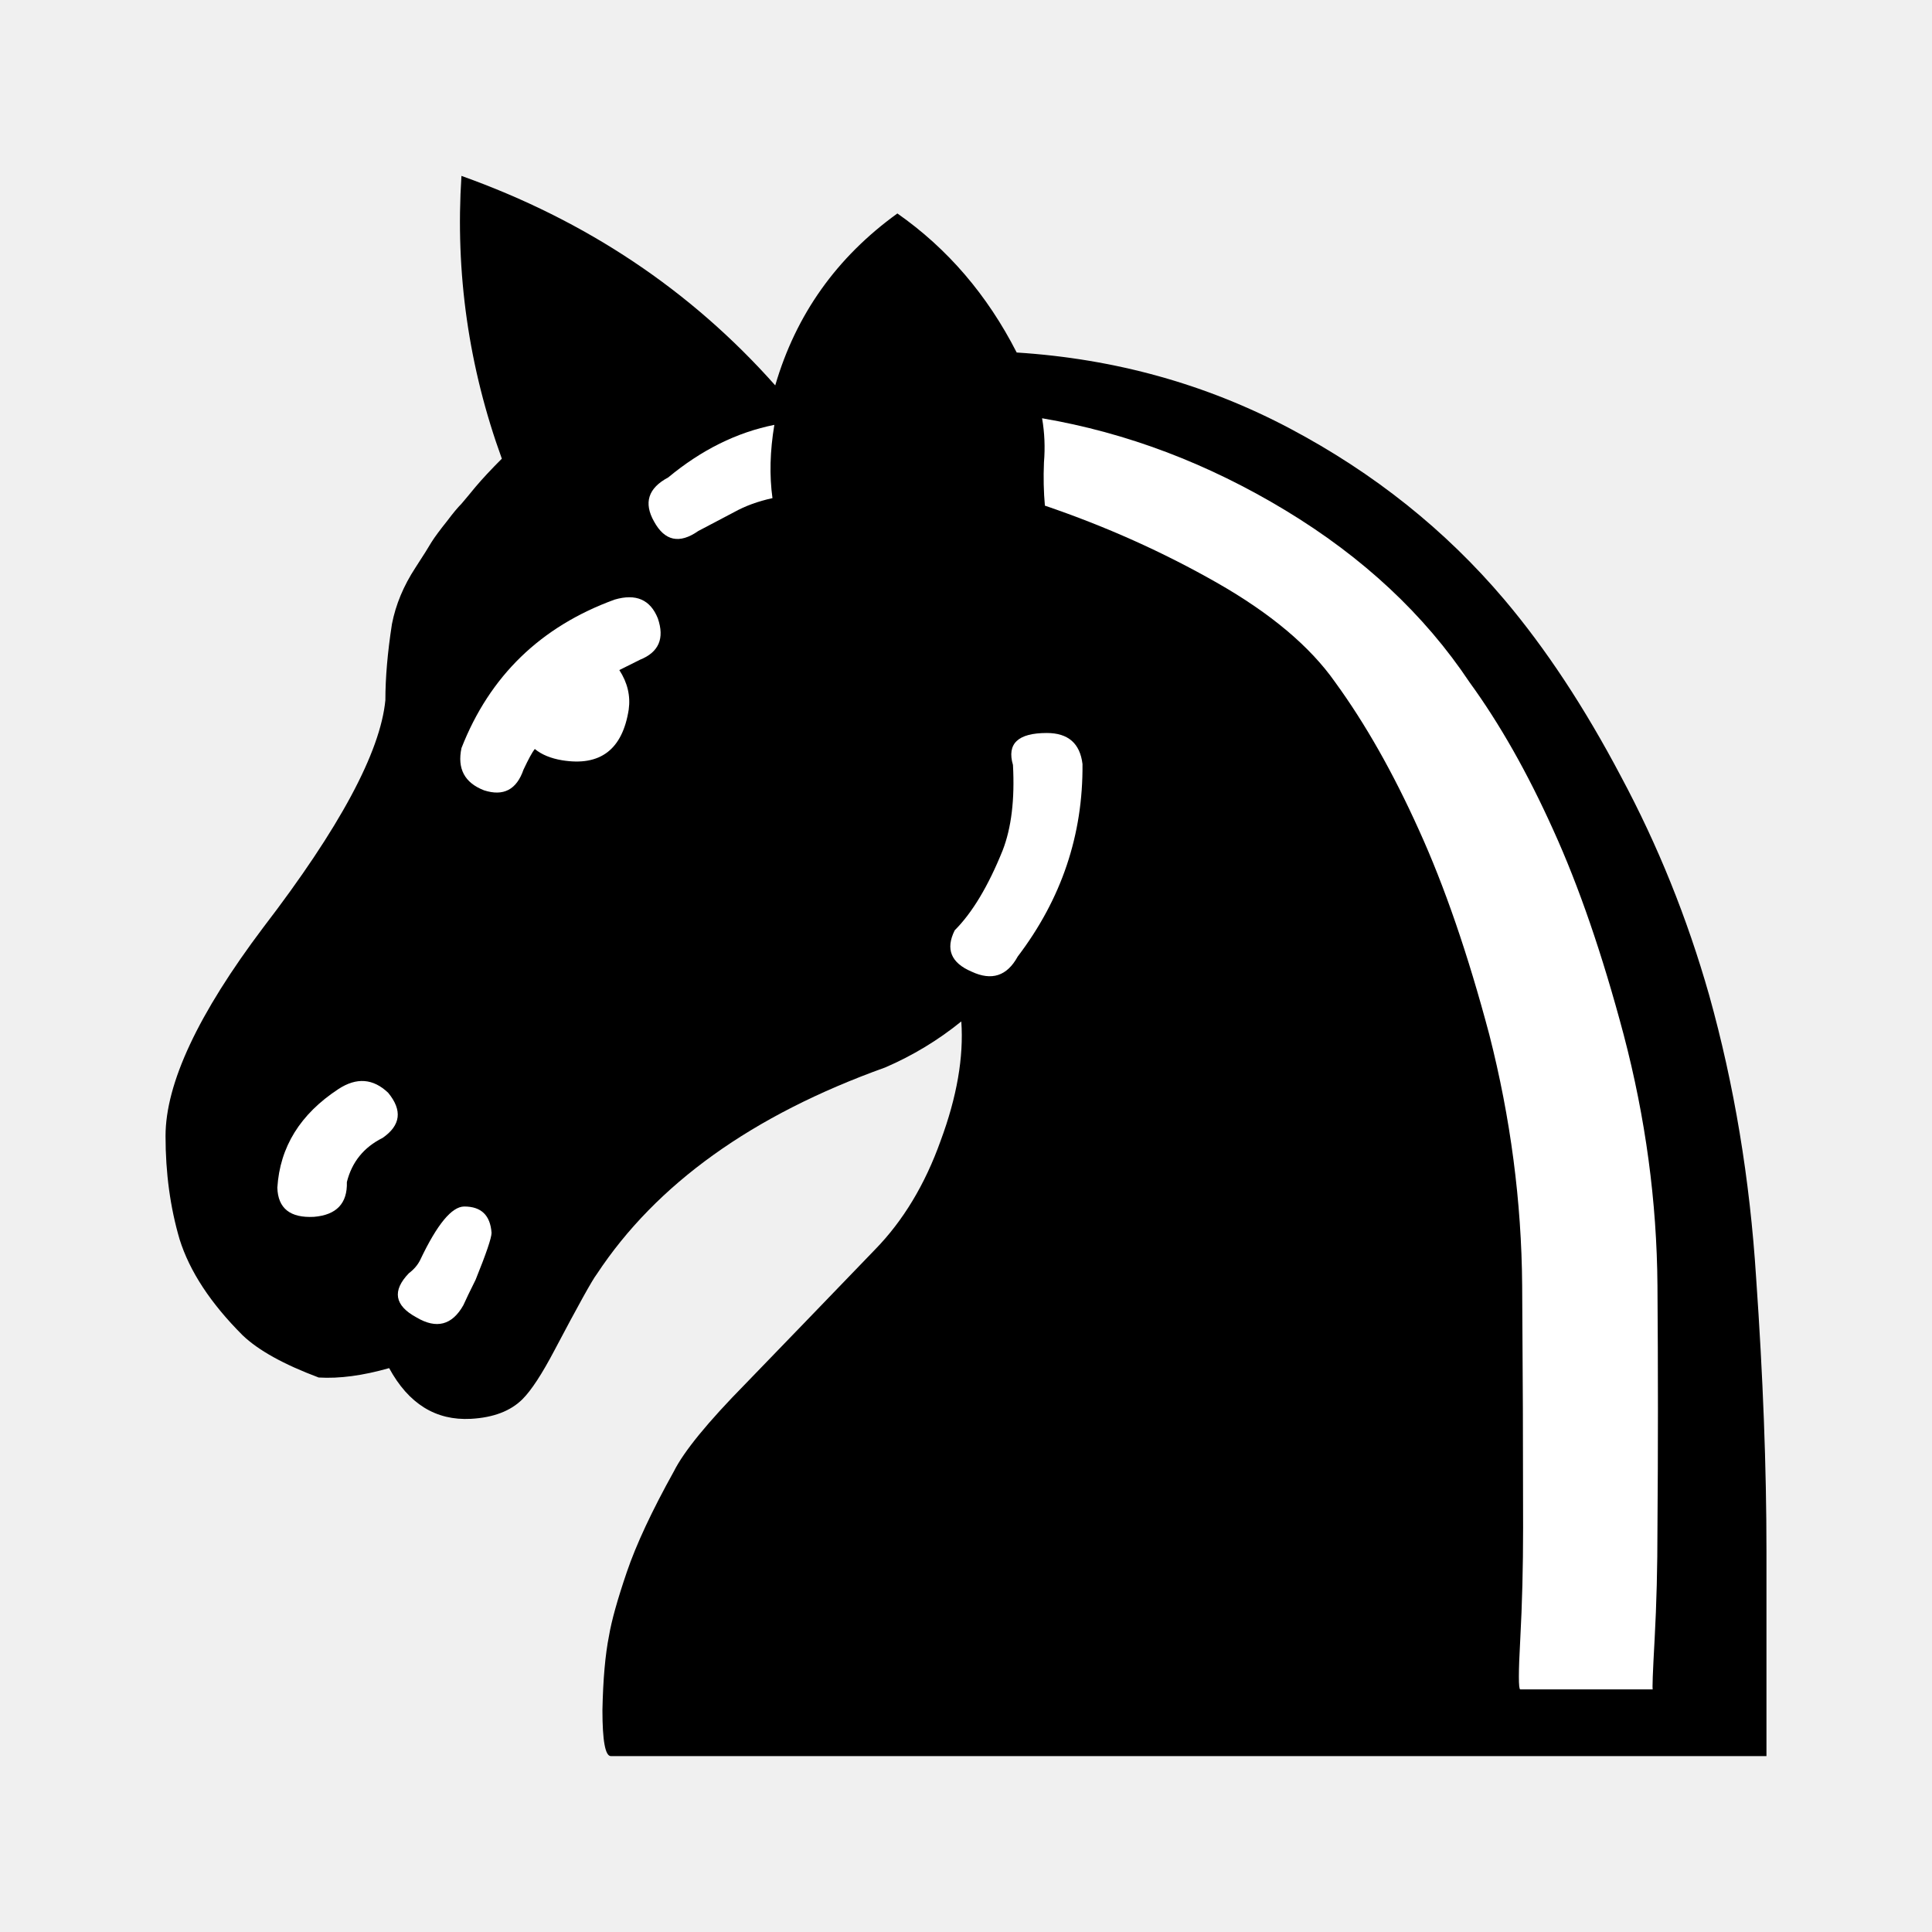
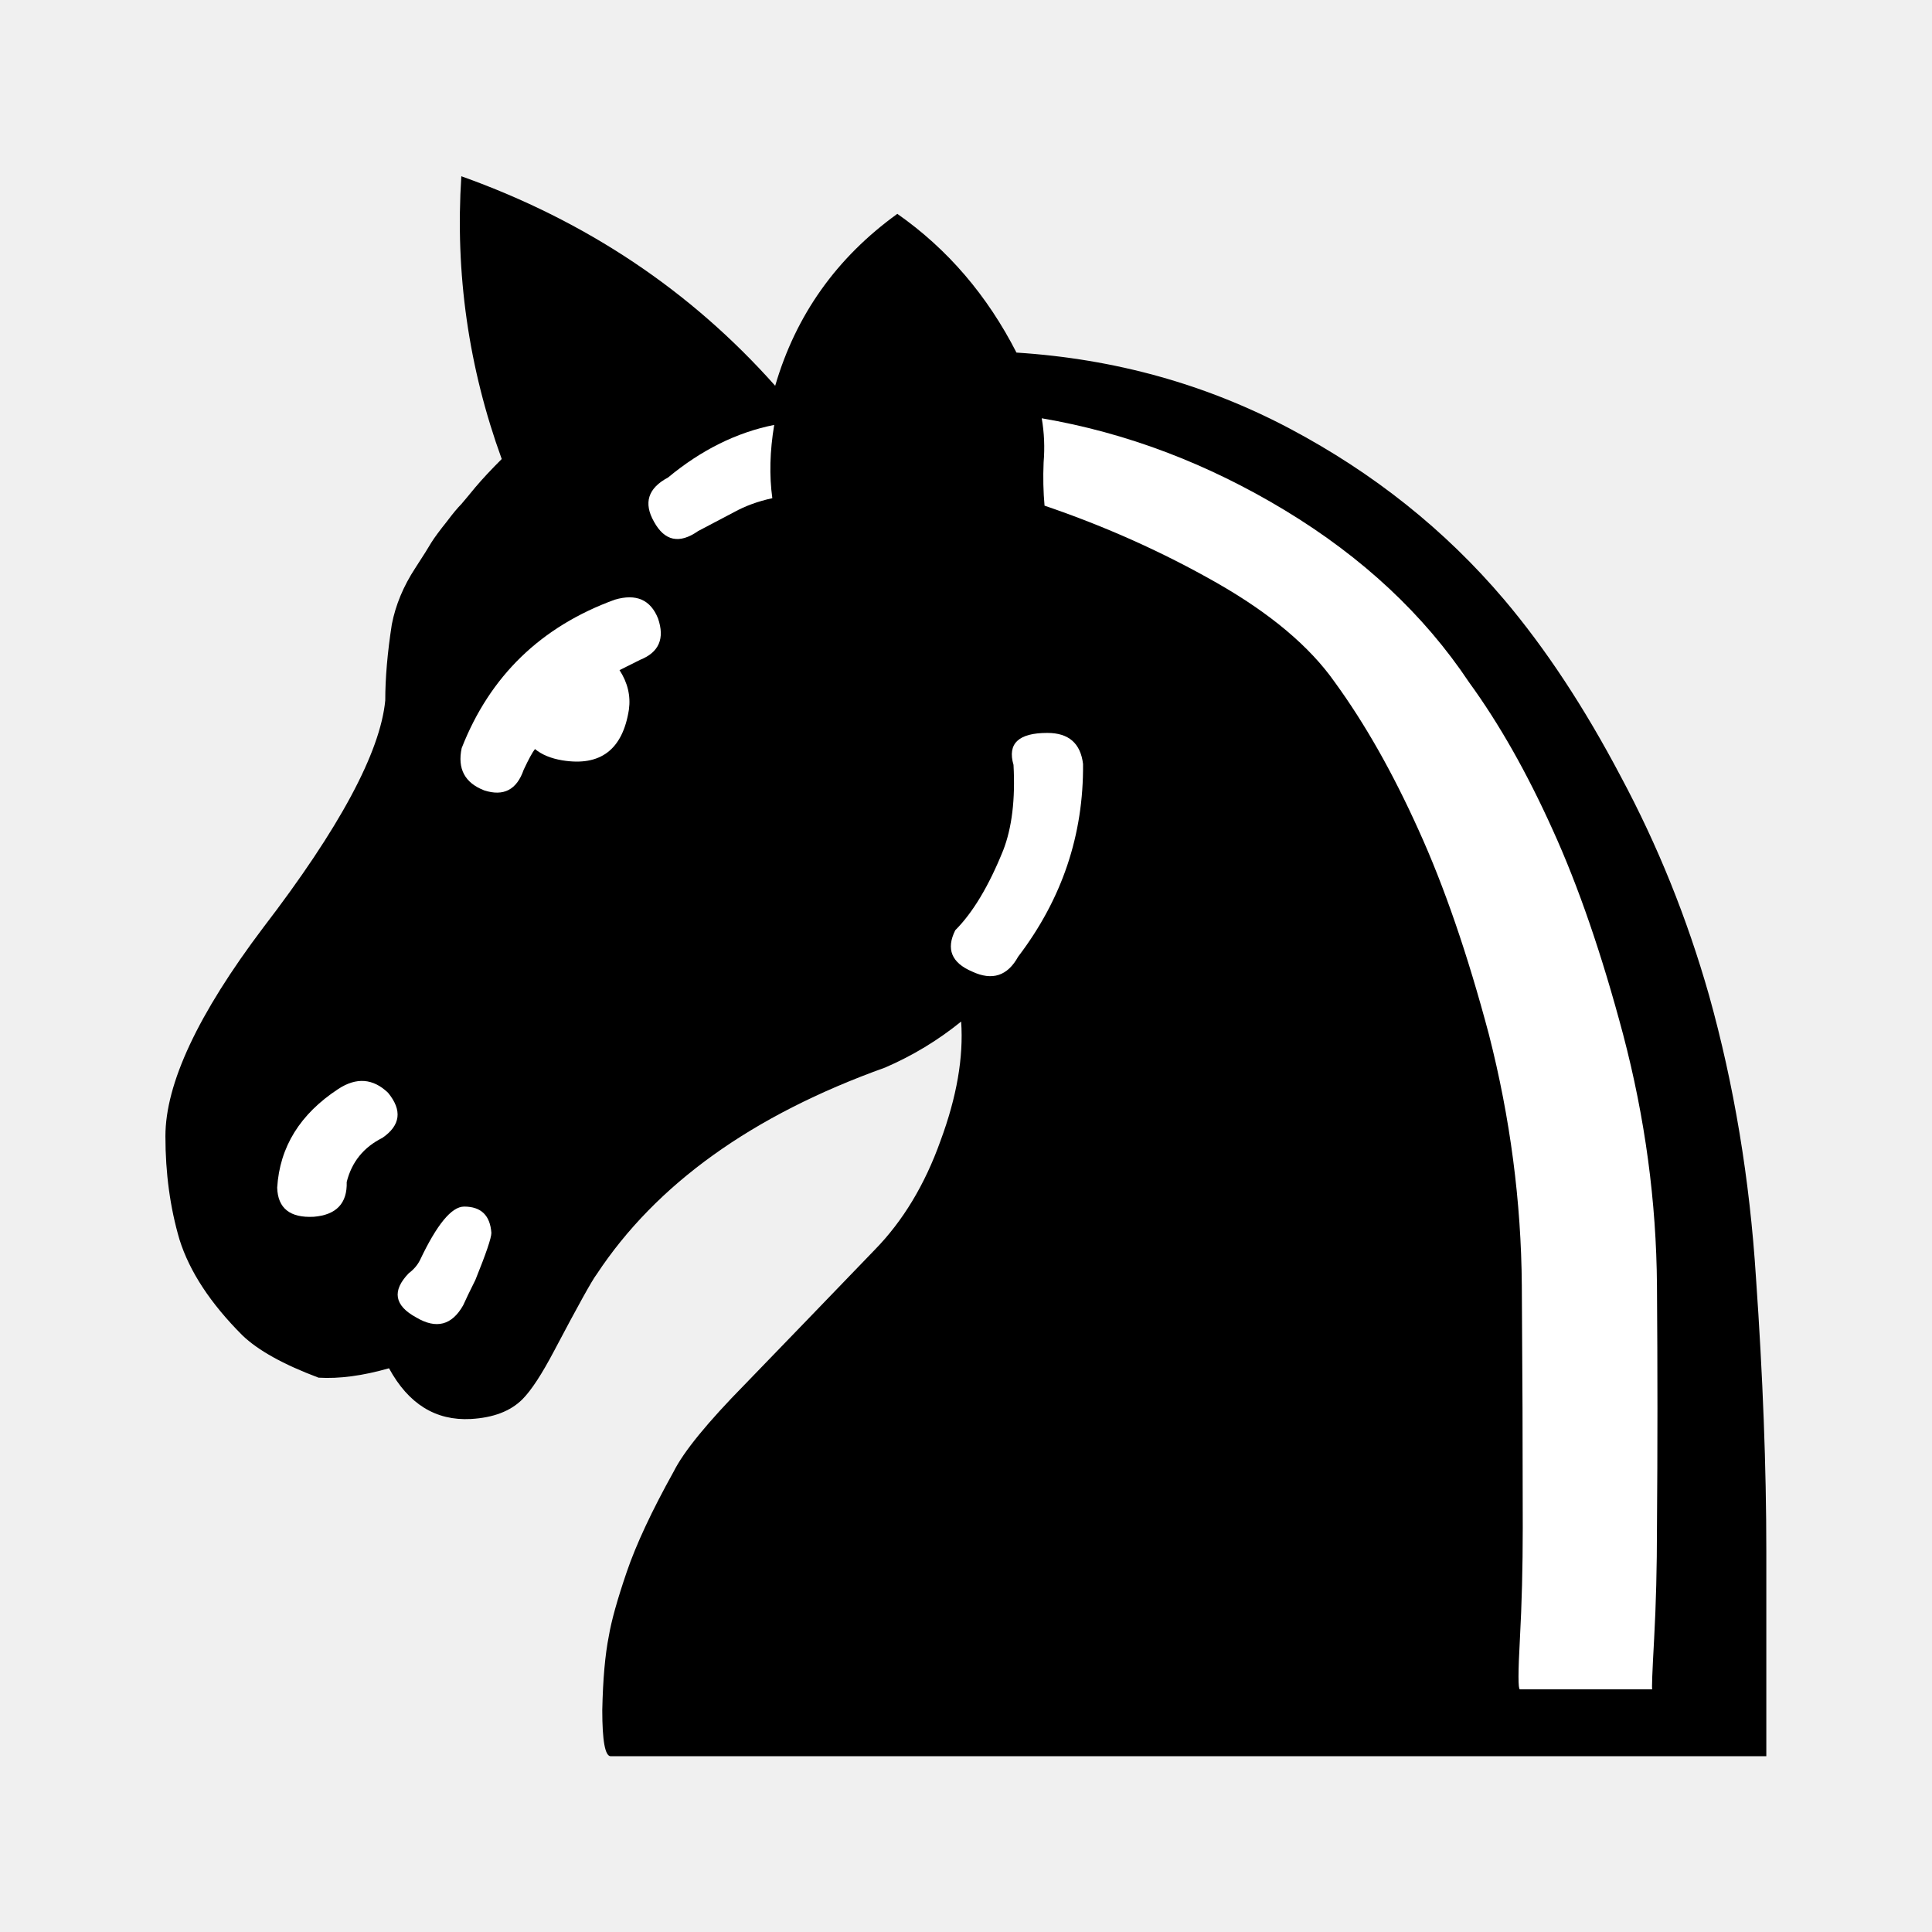
- <svg xmlns="http://www.w3.org/2000/svg" width="110" height="110" id="svg3376" version="1.1">
-   <defs id="defs3378" />
-   <g id="layer1" transform="translate(-329.4258,-467.348)">
-     <g style="display:block" id="bknight" transform="translate(233.7987,473.9426)">
-       <path style="fill:#000000" d="m 153.516,13.476 c 5.599,0.357 10.787,1.801 15.566,4.333 4.778,2.532 8.844,5.777 12.196,9.735 2.353,2.782 4.564,6.134 6.633,10.056 2.104,3.923 3.78,8.077 5.028,12.463 1.426,5.099 2.318,10.466 2.675,16.101 0.392,5.599 0.588,10.787 0.588,15.566 l 0,11.661 c -1.2e-4,2e-5 -2.782,2e-5 -8.345,0 -5.527,2e-5 -12.713,2e-5 -21.557,0 l -35.892,0 c -0.321,2e-5 -0.481,-0.874 -0.481,-2.621 0.036,-1.747 0.16,-3.156 0.374,-4.226 0.143,-0.856 0.481,-2.068 1.016,-3.637 0.535,-1.569 1.426,-3.477 2.675,-5.724 0.571,-1.141 1.926,-2.799 4.065,-4.975 2.14,-2.211 4.6,-4.761 7.382,-7.649 1.605,-1.64 2.853,-3.709 3.744,-6.205 0.927,-2.496 1.319,-4.761 1.177,-6.793 -1.319,1.07 -2.764,1.944 -4.333,2.621 -7.56,2.71 -13.034,6.633 -16.422,11.768 -0.25,0.321 -1.052,1.765 -2.407,4.333 -0.713,1.355 -1.319,2.282 -1.819,2.782 -0.678,0.678 -1.658,1.052 -2.942,1.123 -1.997,0.107 -3.548,-0.856 -4.654,-2.888 -1.498,0.428 -2.835,0.606 -4.012,0.535 -1.997,-0.749 -3.441,-1.551 -4.333,-2.407 -1.819,-1.819 -3.013,-3.637 -3.584,-5.456 -0.535,-1.819 -0.802,-3.78 -0.802,-5.884 -2e-5,-2.995 1.854,-6.954 5.563,-11.875 4.351,-5.67 6.668,-9.985 6.954,-12.945 -2e-5,-1.284 0.125,-2.728 0.374,-4.333 0.214,-1.105 0.66,-2.175 1.337,-3.209 0.464,-0.713 0.767,-1.195 0.909,-1.444 0.178,-0.285 0.481,-0.695 0.909,-1.23 0.321,-0.428 0.588,-0.749 0.802,-0.963 0.214,-0.25 0.481,-0.57 0.802,-0.963 0.392,-0.464 0.891,-0.998 1.498,-1.605 -1.89,-5.206 -2.657,-10.573 -2.3,-16.101 7.096,2.532 13.052,6.508 17.866,11.928 1.177,-4.03 3.495,-7.292 6.954,-9.789 2.853,1.997 5.117,4.636 6.793,7.917" id="bknight-outer" />
-       <path style="fill:#ffffff" d="m 122.01,67.716 c 0.143,-0.321 0.374,-0.802 0.695,-1.444 0.606,-1.498 0.909,-2.389 0.909,-2.675 -0.071,-0.998 -0.588,-1.498 -1.551,-1.498 -0.713,3.9e-5 -1.551,1.016 -2.514,3.049 -0.143,0.285 -0.357,0.535 -0.642,0.749 -0.963,0.999 -0.82,1.837 0.428,2.514 l 0,0 c 1.141,0.678 2.033,0.446 2.675,-0.695" id="bknight-inner1" />
-       <path style="fill:#ffffff" d="m 153.569,47.87 c 2.496,-3.281 3.726,-6.936 3.691,-10.966 -0.143,-1.177 -0.82,-1.765 -2.033,-1.765 -1.64,7.8e-5 -2.282,0.606 -1.926,1.819 0.107,1.961 -0.089,3.584 -0.588,4.868 -0.82,2.033 -1.73,3.548 -2.728,4.547 -0.535,1.07 -0.214,1.854 0.963,2.354 l 0,0 c 1.141,0.535 2.015,0.25 2.621,-0.856" id="bknight-inner2" />
-       <path style="fill:#ffffff" d="m 139.608,21.767 c -0.178,-1.284 -0.143,-2.674 0.107,-4.172 -2.14,0.428 -4.154,1.427 -6.044,2.995 -1.141,0.606 -1.409,1.444 -0.802,2.514 0.606,1.106 1.444,1.284 2.514,0.535 0.749,-0.392 1.426,-0.749 2.033,-1.07 0.642,-0.357 1.373,-0.624 2.193,-0.802" id="bknight-inner3" />
-       <path style="fill:#ffffff" d="m 189.729,89.593 c -0.036,1.9e-5 -1e-4,-0.963 0.107,-2.888 0.107,-1.961 0.16,-4.065 0.16,-6.312 0.036,-4.458 0.036,-9.058 0,-13.801 -0.036,-4.778 -0.678,-9.539 -1.926,-14.282 -1.213,-4.564 -2.55,-8.451 -4.012,-11.661 -1.462,-3.245 -3.049,-6.044 -4.761,-8.398 -2.568,-3.851 -6.062,-7.114 -10.484,-9.789 -4.422,-2.674 -9.04,-4.422 -13.854,-5.242 0.143,0.82 0.178,1.658 0.107,2.514 -0.036,0.856 -0.018,1.676 0.053,2.461 3.459,1.177 6.722,2.639 9.789,4.386 3.067,1.747 5.313,3.637 6.74,5.67 1.712,2.354 3.299,5.153 4.761,8.398 1.462,3.209 2.799,7.096 4.012,11.661 1.212,4.743 1.836,9.504 1.872,14.282 0.036,4.743 0.053,9.343 0.053,13.801 -8e-5,2.247 -0.054,4.351 -0.16,6.312 -0.107,1.926 -0.107,2.889 0,2.888 l 7.542,0" id="bknight-inner4" />
-       <path style="fill:#ffffff" d="m 117.409,58.194 c 1.034,-0.713 1.141,-1.569 0.321,-2.568 -0.856,-0.82 -1.801,-0.891 -2.835,-0.214 -2.175,1.426 -3.334,3.299 -3.477,5.617 0.036,1.177 0.731,1.73 2.086,1.658 1.284,-0.107 1.908,-0.767 1.872,-1.979 0.285,-1.141 0.963,-1.979 2.033,-2.514" id="bknight-inner5" />
-       <path style="fill:#ffffff" d="m 130.889,31.556 c 0.784,-0.392 1.177,-0.588 1.177,-0.588 1.07,-0.428 1.409,-1.212 1.016,-2.354 -0.428,-1.07 -1.248,-1.426 -2.461,-1.07 -4.208,1.533 -7.114,4.351 -8.719,8.452 -0.25,1.177 0.178,1.979 1.284,2.407 1.105,0.357 1.854,-0.036 2.247,-1.177 0.285,-0.606 0.499,-0.998 0.642,-1.177 0.392,0.321 0.909,0.535 1.551,0.642 2.175,0.357 3.441,-0.606 3.798,-2.888 0.107,-0.784 -0.071,-1.533 -0.535,-2.247" id="bknight-inner6" />
+ <svg xmlns="http://www.w3.org/2000/svg" height="110" width="110" version="1.1">
+   <g transform="translate(-329.4258,-467.348)">
+     <g display="block" transform="translate(233.7987,473.9426)">
+       <path fill="#000" d="m153.5,13.48c5.599,0.357,10.79,1.801,15.57,4.333,4.778,2.532,8.844,5.777,12.2,9.735,2.354,2.782,4.564,6.134,6.633,10.06,2.104,3.923,3.78,8.077,5.028,12.46,1.426,5.099,2.318,10.47,2.675,16.1,0.392,5.599,0.588,10.79,0.588,15.57v11.66c-0,0-2.782,0-8.345,0-5.527,0-12.71,0-21.56,0h-35.89c-0.321,0-0.481-0.874-0.481-2.621,0.036-1.747,0.16-3.156,0.374-4.226,0.143-0.856,0.481-2.068,1.016-3.637,0.535-1.569,1.426-3.477,2.675-5.724,0.571-1.141,1.926-2.799,4.065-4.975,2.14-2.211,4.6-4.761,7.382-7.649,1.605-1.64,2.853-3.709,3.744-6.205,0.927-2.496,1.319-4.761,1.177-6.793-1.319,1.07-2.764,1.944-4.333,2.621-7.56,2.71-13.03,6.633-16.42,11.77-0.25,0.321-1.052,1.765-2.407,4.333-0.713,1.355-1.319,2.282-1.819,2.782-0.678,0.678-1.658,1.052-2.942,1.123-1.997,0.107-3.548-0.856-4.654-2.888-1.498,0.428-2.835,0.606-4.012,0.535-1.997-0.749-3.441-1.551-4.333-2.407-1.819-1.819-3.013-3.637-3.584-5.456-0.535-1.819-0.802-3.78-0.802-5.884-0-2.995,1.854-6.954,5.563-11.87,4.351-5.67,6.668-9.985,6.954-12.94-0-1.284,0.125-2.728,0.374-4.333,0.214-1.105,0.66-2.175,1.337-3.209,0.464-0.713,0.767-1.195,0.909-1.444,0.178-0.285,0.481-0.695,0.909-1.23,0.321-0.428,0.588-0.749,0.802-0.963,0.214-0.25,0.481-0.571,0.802-0.963,0.392-0.464,0.891-0.998,1.498-1.605-1.89-5.206-2.657-10.57-2.3-16.1,7.096,2.532,13.05,6.508,17.87,11.93,1.177-4.03,3.495-7.292,6.954-9.789,2.853,1.997,5.117,4.636,6.793,7.917" />
+       <path fill="#FFF" d="m122,67.72c0.143-0.321,0.374-0.802,0.695-1.444,0.606-1.498,0.909-2.389,0.909-2.675-0.071-0.999-0.588-1.498-1.551-1.498-0.713,0-1.551,1.016-2.514,3.049-0.143,0.285-0.357,0.535-0.642,0.749-0.963,0.999-0.82,1.837,0.428,2.514,1.141,0.678,2.033,0.446,2.675-0.695" />
+       <path fill="#FFF" d="m153.6,47.87c2.496-3.281,3.726-6.936,3.691-10.97-0.143-1.177-0.82-1.765-2.033-1.765-1.64,0-2.282,0.606-1.926,1.819,0.107,1.961-0.089,3.584-0.588,4.868-0.82,2.033-1.73,3.548-2.728,4.547-0.535,1.07-0.214,1.854,0.963,2.354,1.141,0.535,2.015,0.25,2.621-0.856" />
+       <path fill="#FFF" d="m139.6,21.77c-0.178-1.284-0.143-2.674,0.107-4.172-2.14,0.428-4.154,1.427-6.044,2.995-1.141,0.606-1.409,1.444-0.802,2.514,0.606,1.106,1.444,1.284,2.514,0.535,0.749-0.392,1.426-0.749,2.033-1.07,0.642-0.356,1.373-0.624,2.193-0.802" />
+       <path fill="#FFF" d="m189.7,89.59c-0.036,0-0-0.963,0.107-2.888,0.107-1.961,0.16-4.065,0.161-6.312,0.036-4.458,0.036-9.058,0-13.8-0.036-4.778-0.678-9.539-1.926-14.28-1.213-4.564-2.55-8.451-4.012-11.66-1.462-3.245-3.049-6.044-4.761-8.398-2.568-3.851-6.062-7.114-10.48-9.789-4.422-2.674-9.04-4.422-13.85-5.242,0.143,0.82,0.178,1.658,0.107,2.514-0.036,0.856-0.018,1.676,0.053,2.461,3.459,1.177,6.722,2.639,9.789,4.386s5.313,3.637,6.74,5.67c1.712,2.354,3.299,5.153,4.761,8.398,1.462,3.209,2.799,7.096,4.012,11.66,1.212,4.743,1.836,9.504,1.872,14.28,0.036,4.743,0.053,9.343,0.053,13.8-0,2.247-0.054,4.351-0.161,6.312-0.107,1.926-0.107,2.889,0,2.888h7.542" />
+       <path fill="#FFF" d="m117.4,58.19c1.034-0.713,1.141-1.569,0.321-2.568-0.856-0.82-1.801-0.891-2.835-0.214-2.175,1.426-3.334,3.299-3.477,5.617,0.036,1.177,0.731,1.73,2.086,1.658,1.284-0.107,1.908-0.767,1.872-1.979,0.285-1.141,0.963-1.979,2.033-2.514" />
+       <path fill="#FFF" d="m130.9,31.56c0.784-0.392,1.177-0.588,1.177-0.588,1.07-0.428,1.409-1.212,1.016-2.354-0.428-1.07-1.248-1.426-2.461-1.07-4.208,1.533-7.114,4.351-8.719,8.452-0.25,1.177,0.178,1.979,1.284,2.407,1.105,0.357,1.854-0.036,2.247-1.177,0.285-0.606,0.499-0.998,0.642-1.177,0.392,0.321,0.909,0.535,1.551,0.642,2.175,0.357,3.441-0.606,3.798-2.888,0.107-0.784-0.071-1.533-0.535-2.247" />
    </g>
  </g>
</svg>
